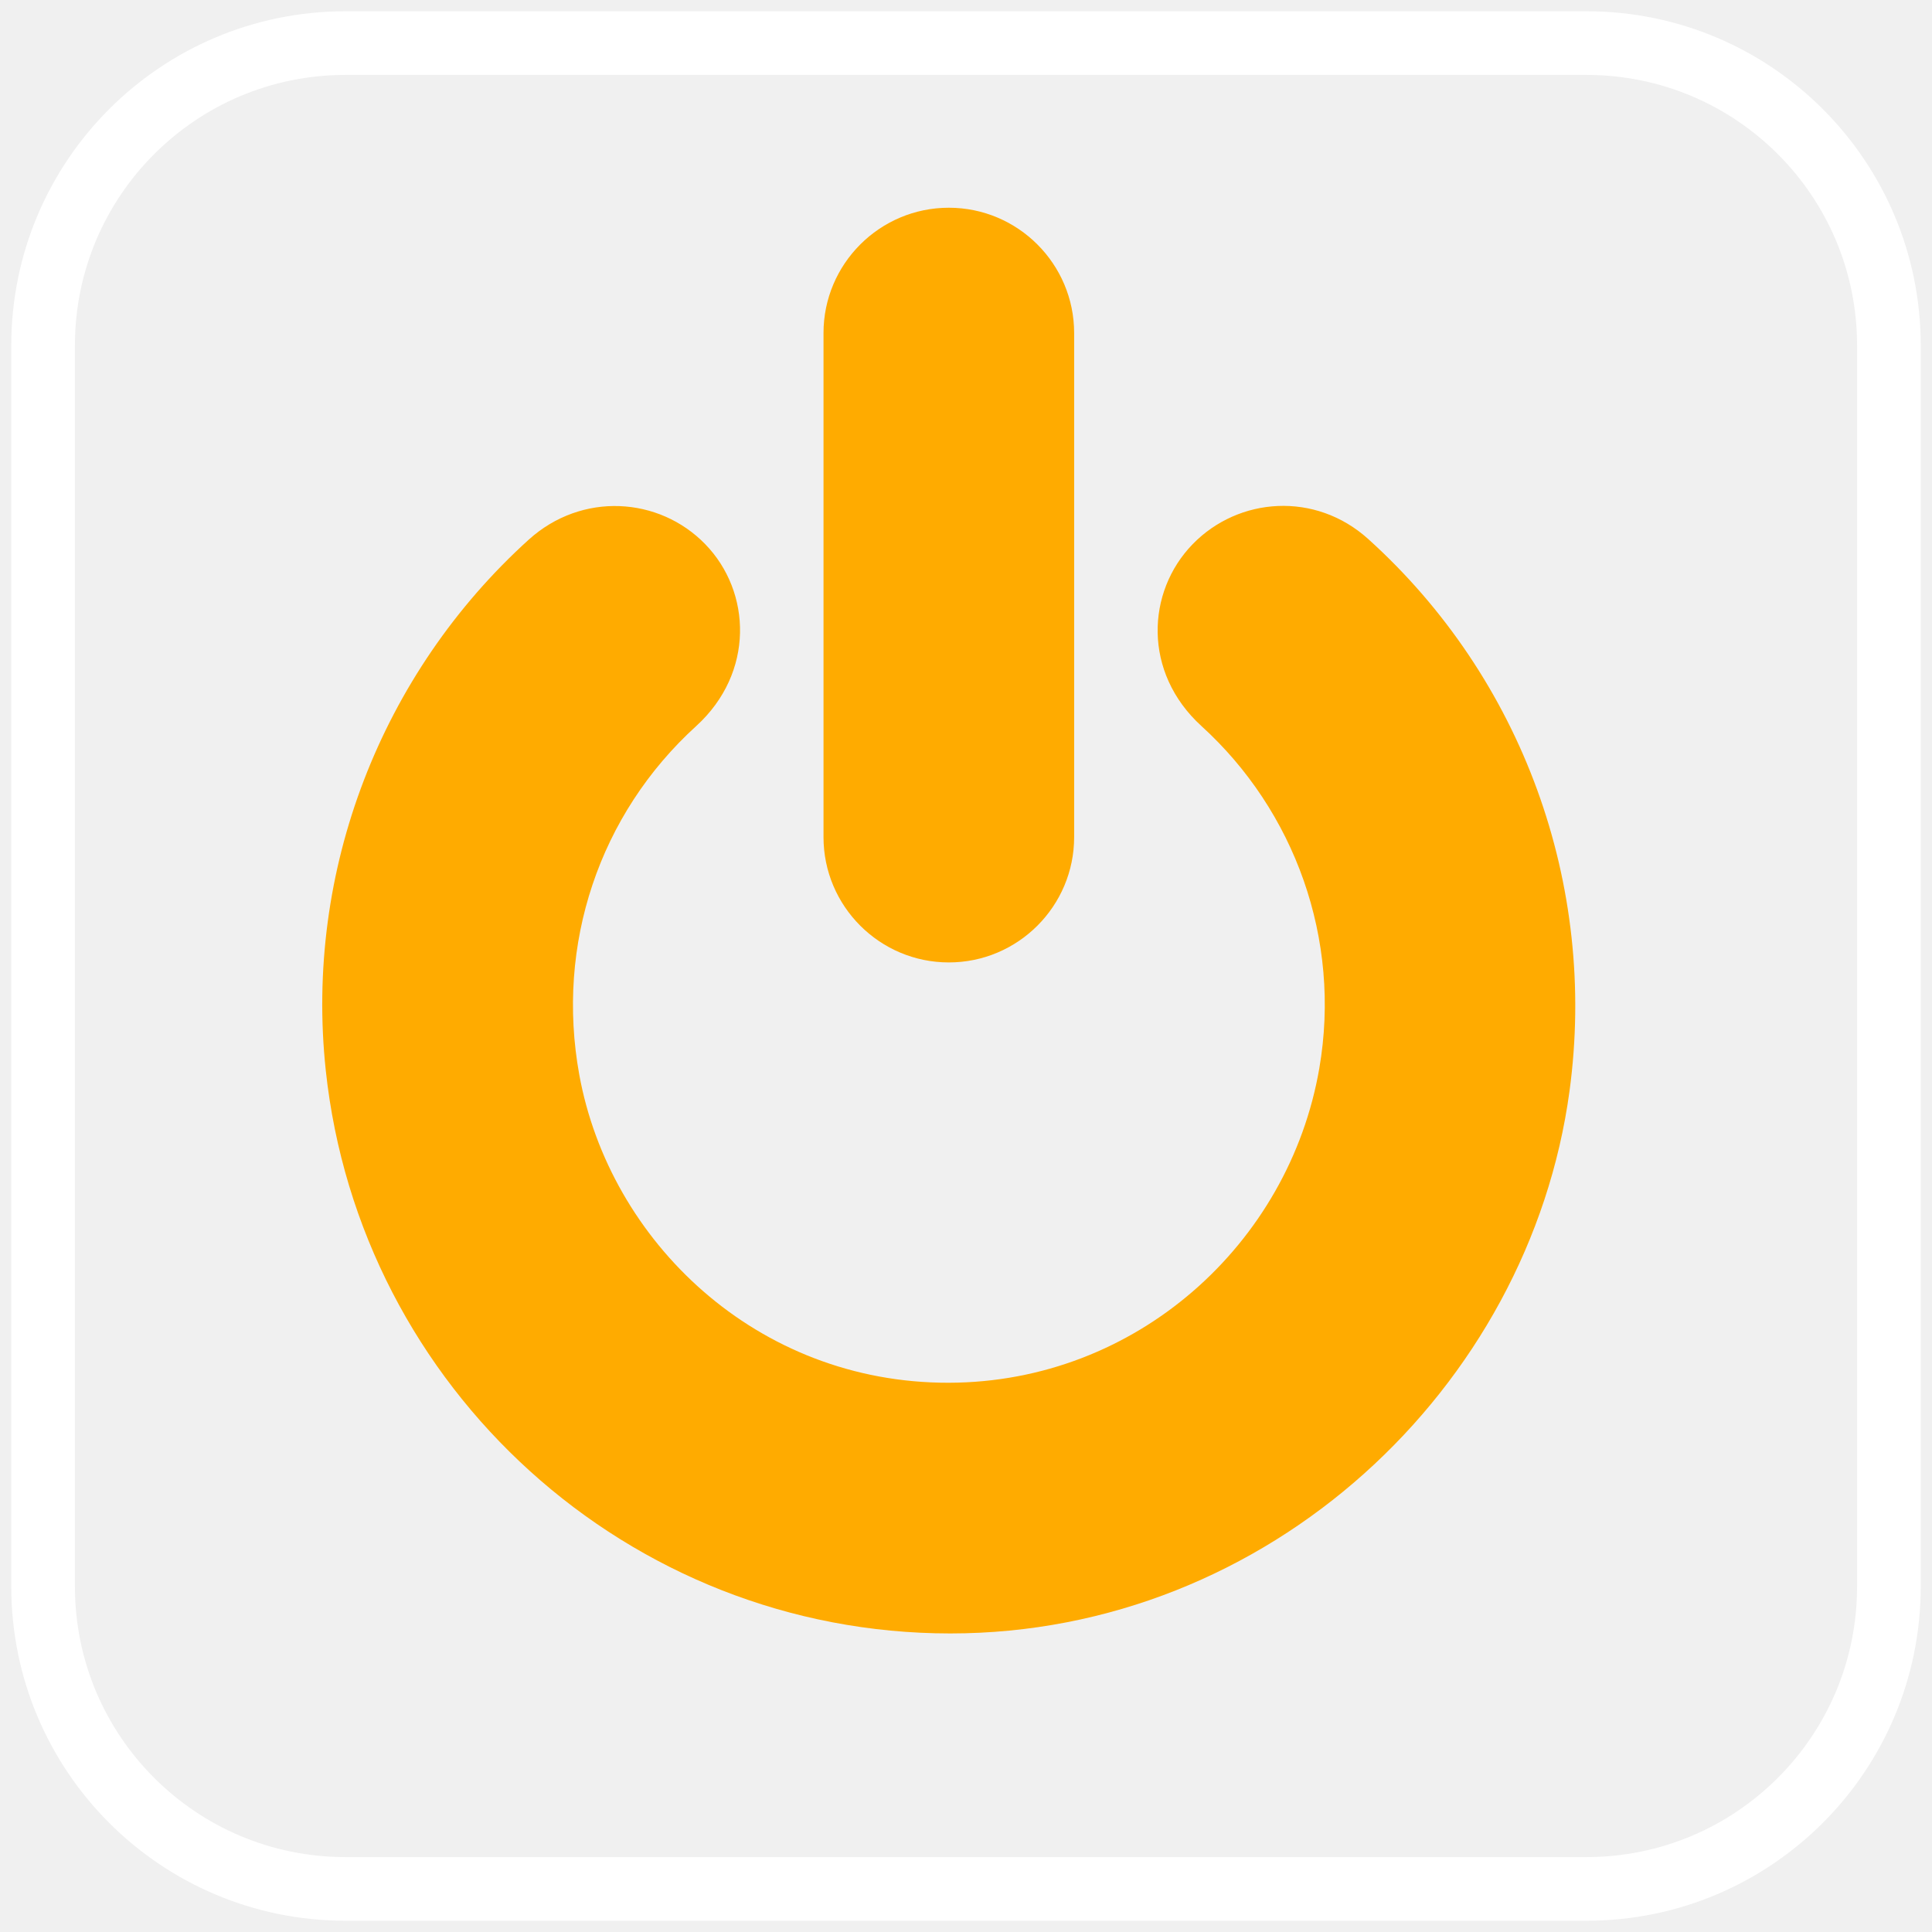
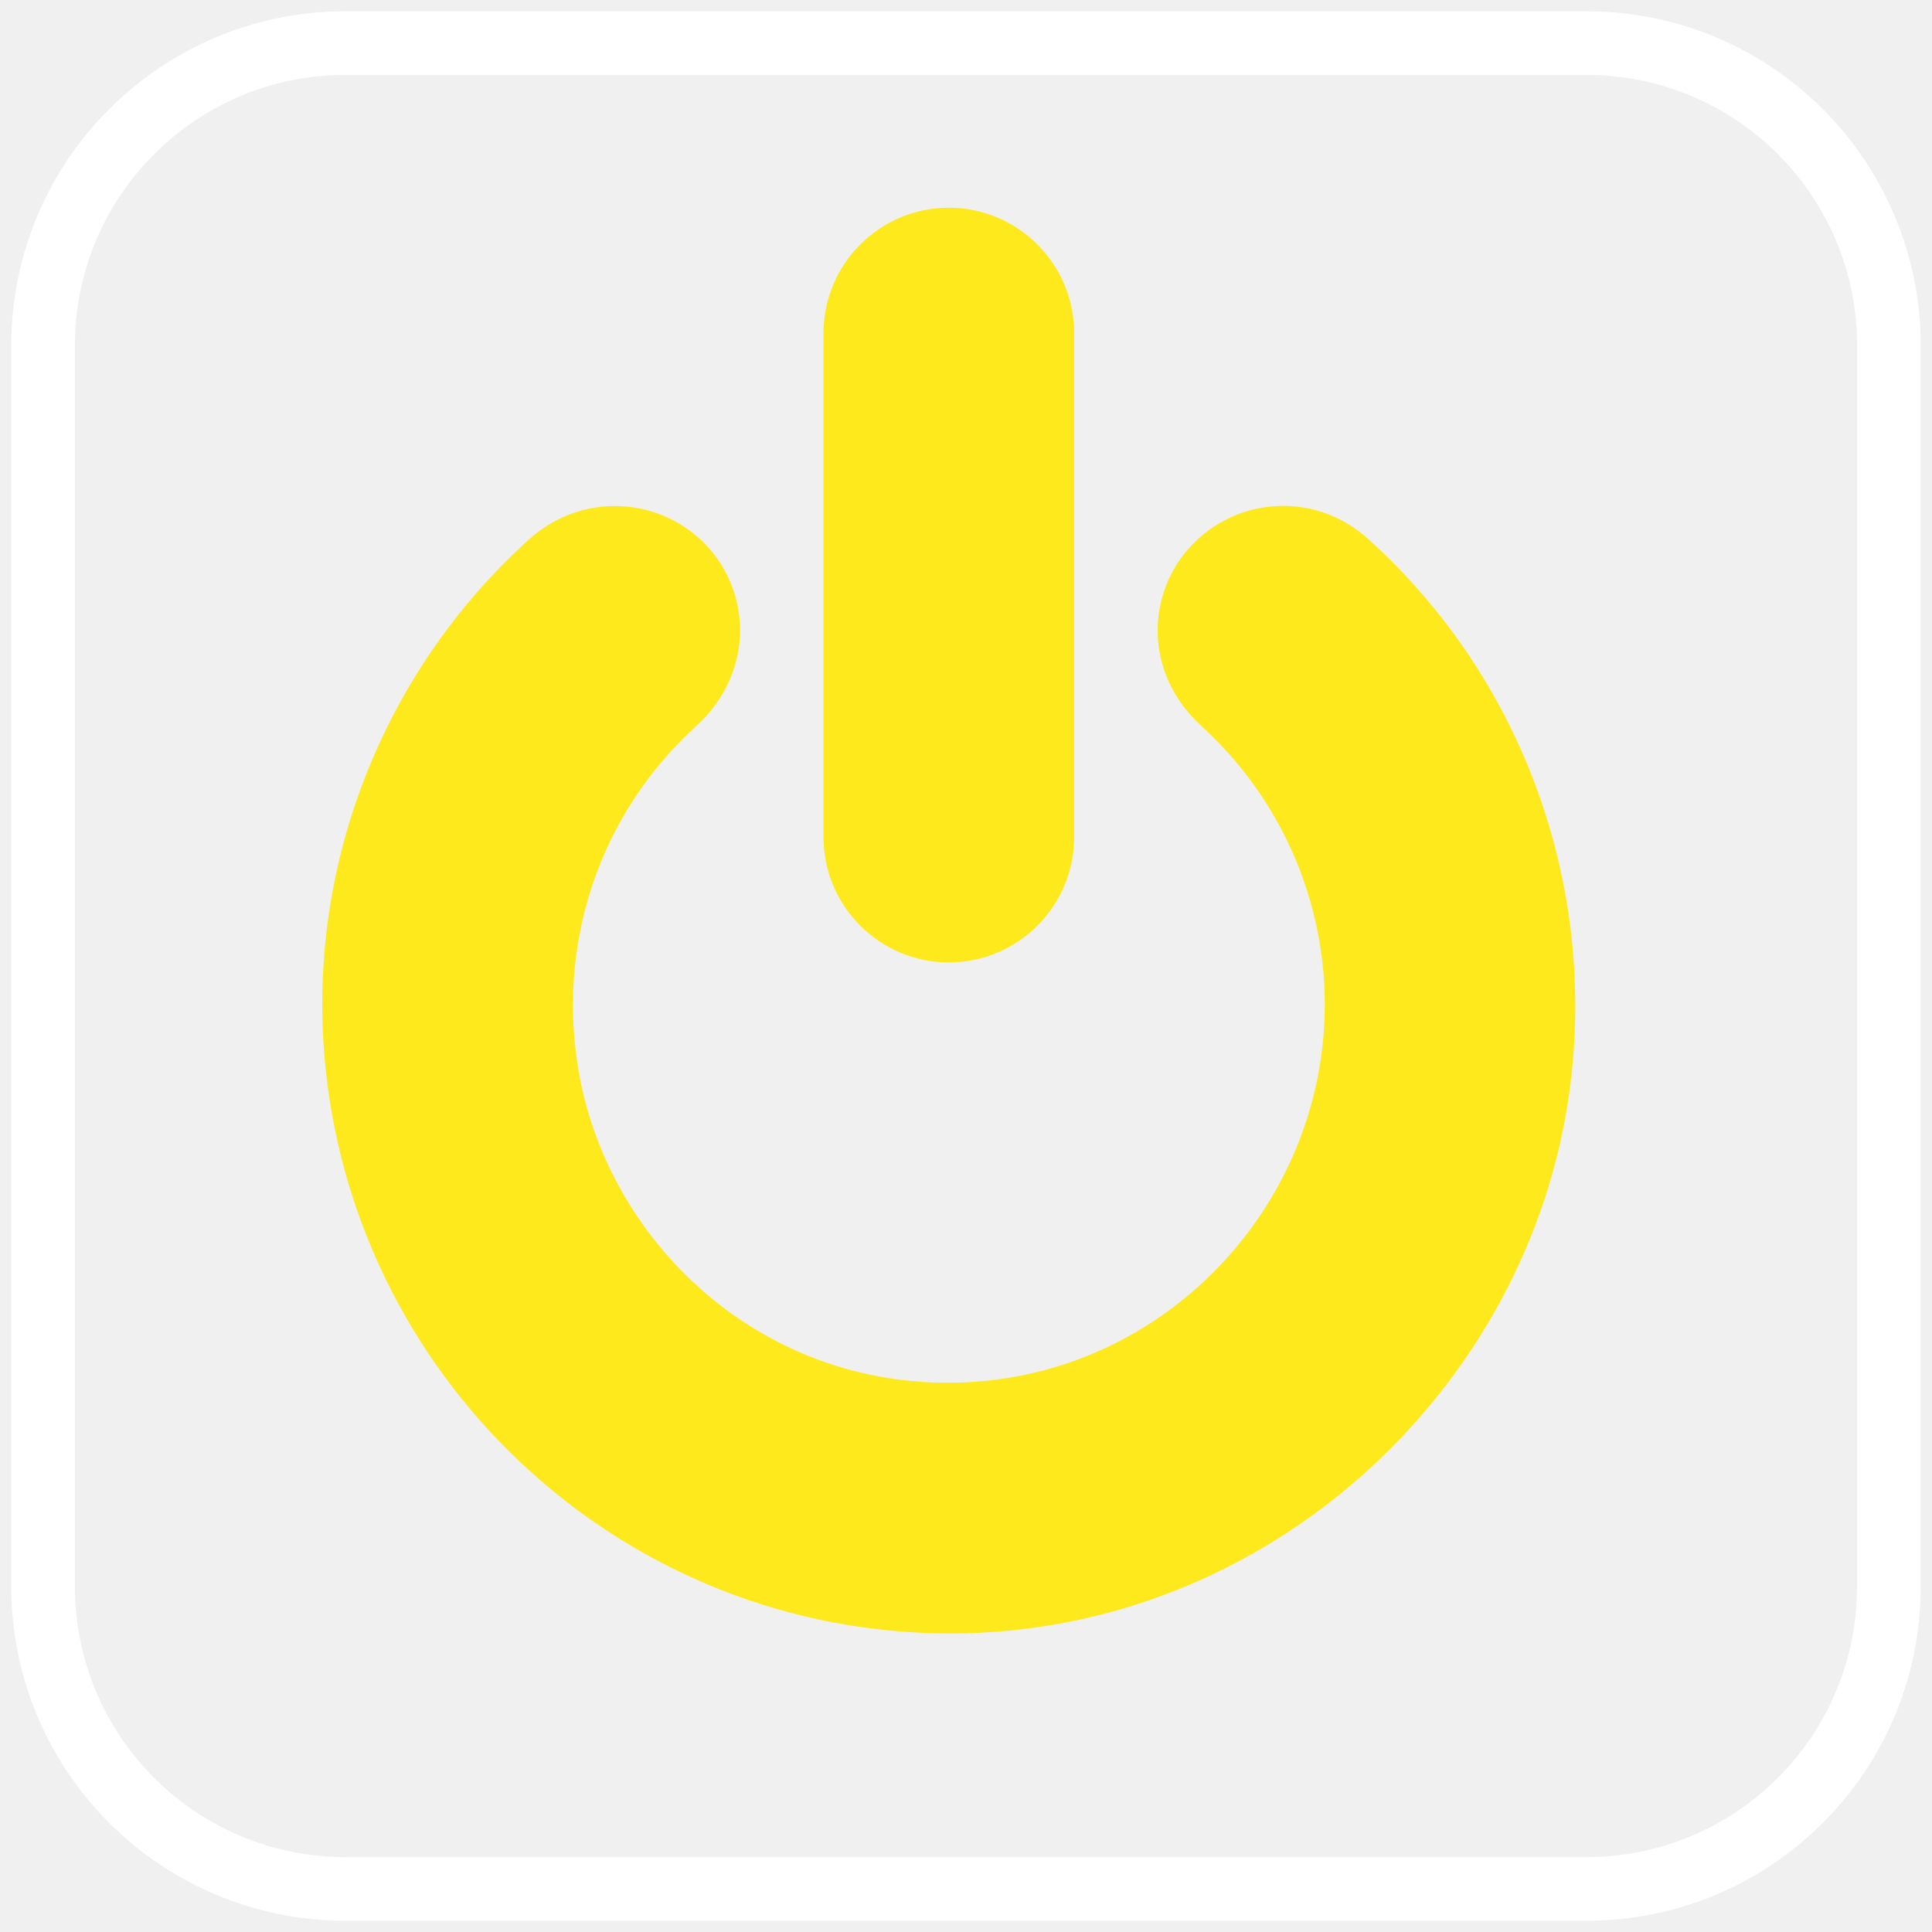
<svg xmlns="http://www.w3.org/2000/svg" xmlns:ns1="http://www.openswatchbook.org/uri/2009/osb" width="171.333mm" height="171.333mm" viewBox="0 0 607.087 607.087" id="svg2" version="1.1">
  <defs id="defs4">
    <linearGradient id="linearGradient4155" ns1:paint="solid">
      <stop style="stop-color:#000000;stop-opacity:1;" offset="0" id="stop4157" />
    </linearGradient>
    <linearGradient id="linearGradient4149">
      <stop style="stop-color:#000000;stop-opacity:1;" offset="0" id="stop4151" />
    </linearGradient>
    <linearGradient id="linearGradient4139" ns1:paint="gradient">
      <stop style="stop-color:#2b2200;stop-opacity:1;" offset="0" id="stop4141" />
      <stop style="stop-color:#2b2200;stop-opacity:0;" offset="1" id="stop4143" />
    </linearGradient>
  </defs>
  <g id="layer1" transform="translate(-65.22407,-173.7018)">
    <g id="g4165" transform="matrix(0.7071068,-0.7071068,0.7071068,0.7071068,-256.8632,384.1855)">
      <rect style="fill:none;fill-opacity:1;stroke:#ffffff;stroke-width:20;stroke-miterlimit:4;stroke-dasharray:none" id="rect5645" width="580" height="580" x="335.631" y="-196.94" transform="matrix(0.7071068,0.7071068,-0.7071068,0.7071068,0,0)" ry="95" rx="95" />
-       <g transform="matrix(0.6187166,0.6187166,-0.6187166,0.6187166,382.8425,177.4861)" id="g6" style="fill:#ffab00;fill-opacity:1">
-         <g id="g4" style="fill:#ffab00;fill-opacity:1">
-           <path d="M 256.026,0 C 231.21,0 211.022,20.188 211.022,45.004 V 226.02 c 0,24.816 20.188,45.004 45.004,45.004 24.816,0 45.004,-20.188 45.004,-45.004 V 45.004 C 301.03,20.188 280.842,0 256.026,0 Z" id="path2" style="fill:#ffab00;fill-opacity:1" />
+       <g id="g2324" style="opacity:1">
+         <g style="fill:#ffe80f;fill-opacity:0.941" id="g6" transform="matrix(0.6187166,0.6187166,-0.6187166,0.6187166,382.8425,177.4861)">
+           <g style="fill:#ffe80f;fill-opacity:0.941" id="g4">
+             <path style="fill:#ffe80f;fill-opacity:0.941" id="path2" d="M 256.026,0 C 231.21,0 211.022,20.188 211.022,45.004 V 226.02 c 0,24.816 20.188,45.004 45.004,45.004 24.816,0 45.004,-20.188 45.004,-45.004 V 45.004 C 301.03,20.188 280.842,0 256.026,0 Z" />
+           </g>
        </g>
-       </g>
-       <g transform="matrix(0.6187166,0.6187166,-0.6187166,0.6187166,382.8425,177.4861)" id="g12" style="fill:#ffab00;fill-opacity:1">
-         <g id="g10" style="fill:#ffab00;fill-opacity:1">
-           <path d="m 406.625,118.959 c -18.939,-17.083 -46.502,-15.14 -63.041,1.873 -16.632,17.109 -17.917,46.086 3.153,65.296 33.44,30.395 50.343,76.459 42.336,122.928 -10.868,63.067 -65.717,112.767 -133.05,112.915 -68.971,0.152 -121.809,-50.77 -132.708,-110.617 -8.497,-46.747 7.179,-93.553 41.972,-125.197 21.01,-19.127 19.913,-48.232 3.234,-65.36 -16.567,-17.013 -44.295,-18.851 -63.4,-1.56 C 52.212,167.16 24.594,238.006 32.278,309.817 44.496,423.995 140.9,512 256.553,512 370.879,512 464.487,423.784 478.921,317.257 488.985,243.027 461.957,168.899 406.625,118.959 Z" id="path8" style="fill:#ffab00;fill-opacity:1" />
+         <g style="fill:#ffe80f;fill-opacity:0.941" id="g12" transform="matrix(0.6187166,0.6187166,-0.6187166,0.6187166,382.8425,177.4861)">
+           <g style="fill:#ffe80f;fill-opacity:0.941" id="g10">
+             <path style="fill:#ffe80f;fill-opacity:0.941" id="path8" d="m 406.625,118.959 c -18.939,-17.083 -46.502,-15.14 -63.041,1.873 -16.632,17.109 -17.917,46.086 3.153,65.296 33.44,30.395 50.343,76.459 42.336,122.928 -10.868,63.067 -65.717,112.767 -133.05,112.915 -68.971,0.152 -121.809,-50.77 -132.708,-110.617 -8.497,-46.747 7.179,-93.553 41.972,-125.197 21.01,-19.127 19.913,-48.232 3.234,-65.36 -16.567,-17.013 -44.295,-18.851 -63.4,-1.56 C 52.212,167.16 24.594,238.006 32.278,309.817 44.496,423.995 140.9,512 256.553,512 370.879,512 464.487,423.784 478.921,317.257 488.985,243.027 461.957,168.899 406.625,118.959 Z" />
+           </g>
        </g>
      </g>
      <g transform="matrix(0.6187166,0.6187166,-0.6187166,0.6187166,382.8425,177.4861)" id="g14" />
      <g transform="matrix(0.6187166,0.6187166,-0.6187166,0.6187166,382.8425,177.4861)" id="g16" />
      <g transform="matrix(0.6187166,0.6187166,-0.6187166,0.6187166,382.8425,177.4861)" id="g18" />
      <g transform="matrix(0.6187166,0.6187166,-0.6187166,0.6187166,382.8425,177.4861)" id="g20" />
      <g transform="matrix(0.6187166,0.6187166,-0.6187166,0.6187166,382.8425,177.4861)" id="g22" />
      <g transform="matrix(0.6187166,0.6187166,-0.6187166,0.6187166,382.8425,177.4861)" id="g24" />
      <g transform="matrix(0.6187166,0.6187166,-0.6187166,0.6187166,382.8425,177.4861)" id="g26" />
      <g transform="matrix(0.6187166,0.6187166,-0.6187166,0.6187166,382.8425,177.4861)" id="g28" />
      <g transform="matrix(0.6187166,0.6187166,-0.6187166,0.6187166,382.8425,177.4861)" id="g30" />
      <g transform="matrix(0.6187166,0.6187166,-0.6187166,0.6187166,382.8425,177.4861)" id="g32" />
      <g transform="matrix(0.6187166,0.6187166,-0.6187166,0.6187166,382.8425,177.4861)" id="g34" />
      <g transform="matrix(0.6187166,0.6187166,-0.6187166,0.6187166,382.8425,177.4861)" id="g36" />
      <g transform="matrix(0.6187166,0.6187166,-0.6187166,0.6187166,382.8425,177.4861)" id="g38" />
      <g transform="matrix(0.6187166,0.6187166,-0.6187166,0.6187166,382.8425,177.4861)" id="g40" />
      <g transform="matrix(0.6187166,0.6187166,-0.6187166,0.6187166,382.8425,177.4861)" id="g42" />
    </g>
  </g>
</svg>
